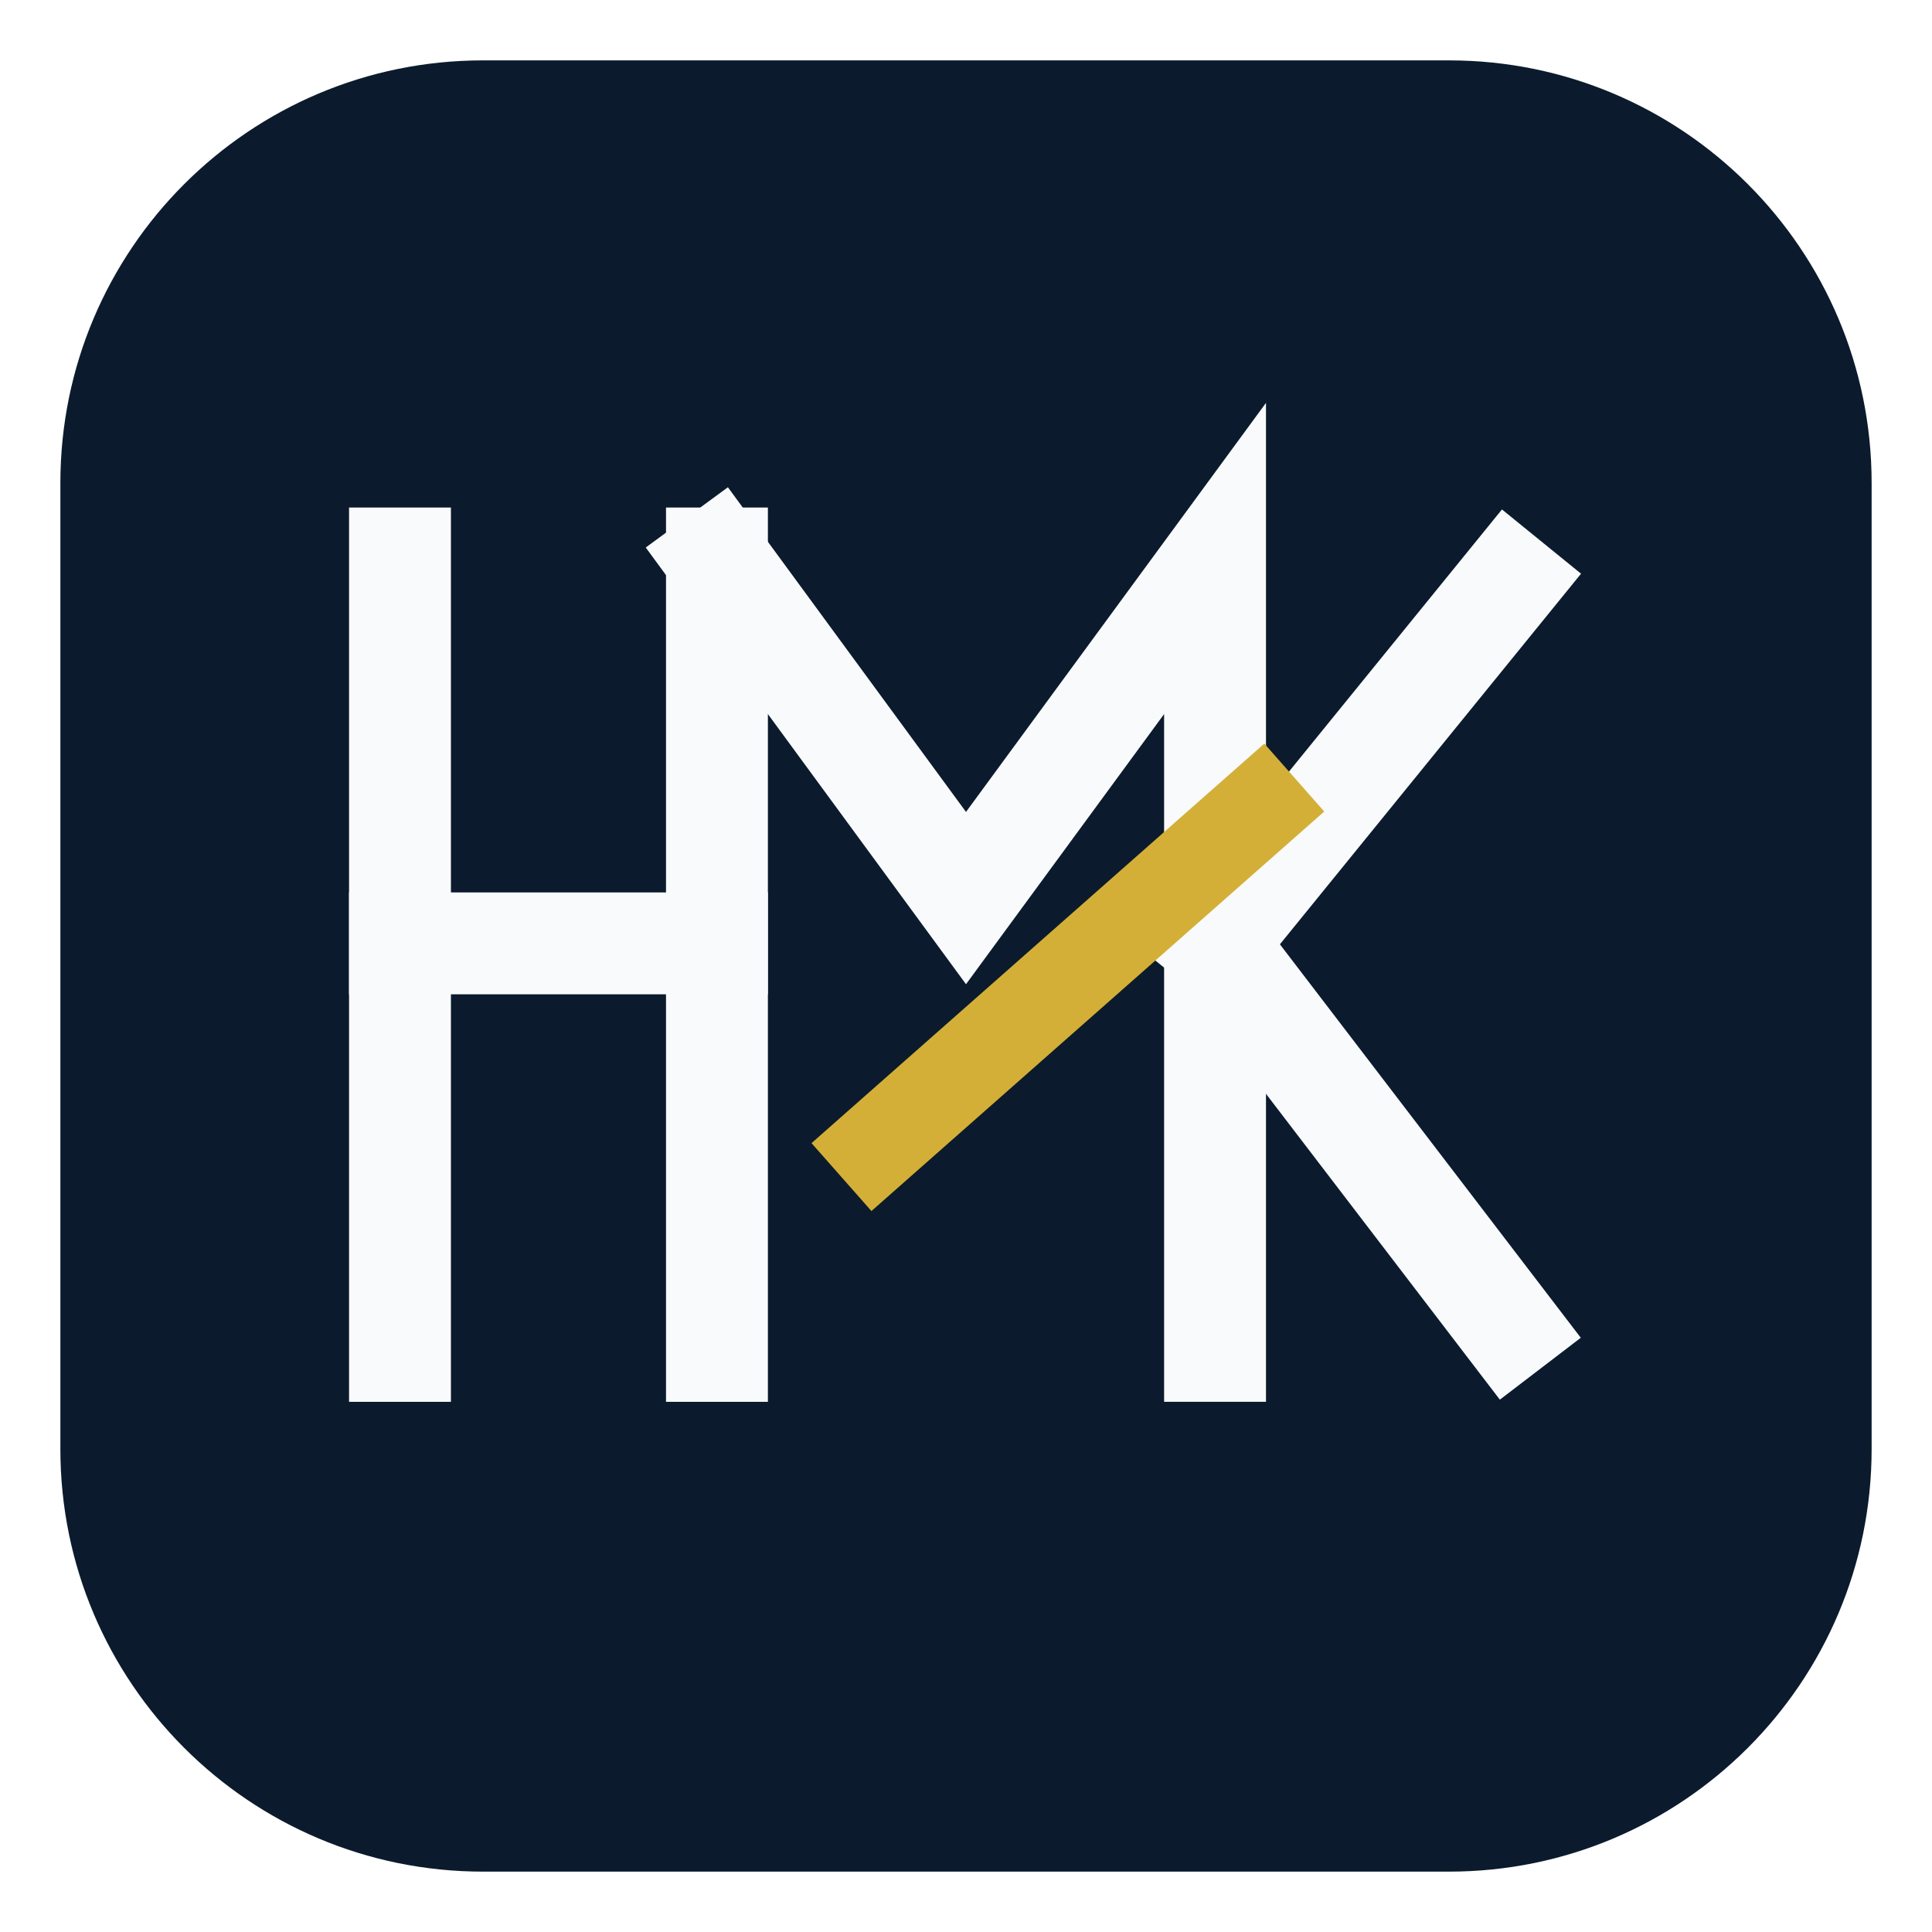
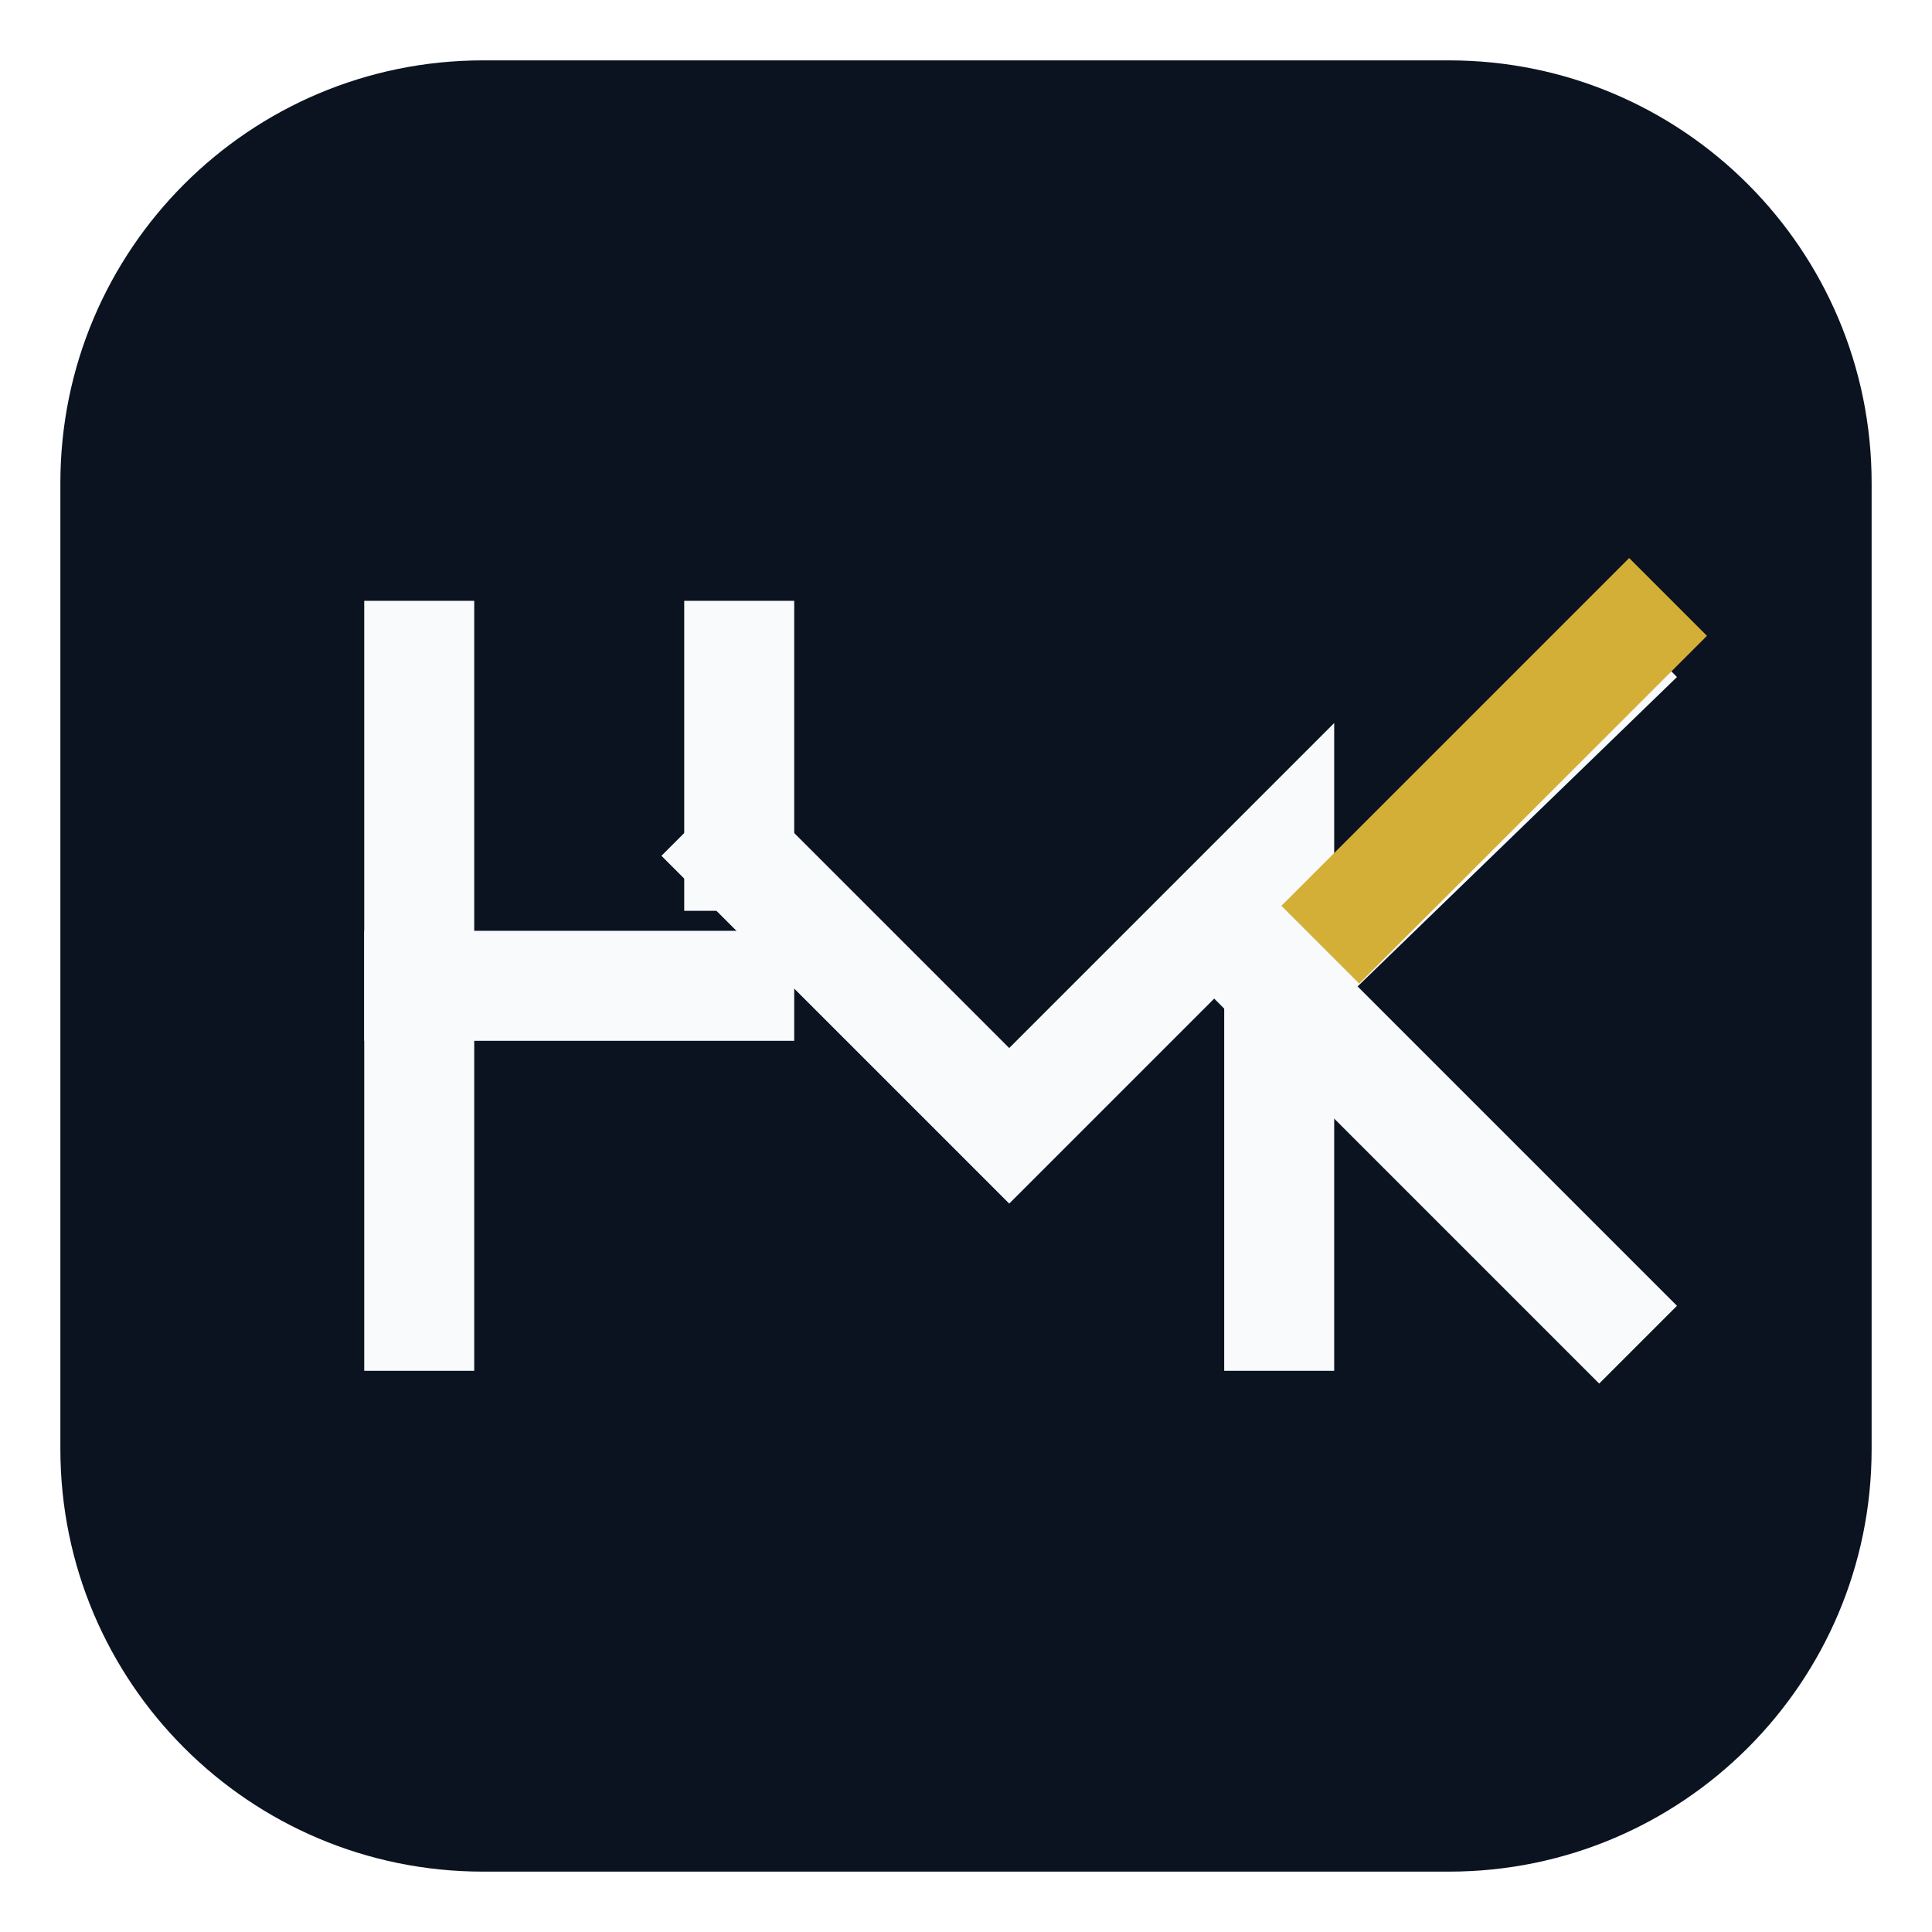
- <svg xmlns="http://www.w3.org/2000/svg" viewBox="0 0 512 512" role="img" aria-label="HandMeKey app icon">
-   <rect x="16" y="16" width="480" height="480" rx="112" fill="#0B1B2D" />
-   <g transform="translate(64 112) scale(3)">
-     <g fill="none" stroke="#F8FAFC" stroke-width="9" stroke-linecap="square" stroke-linejoin="miter">
-       <path d="M14 12V82" />
-       <path d="M14 46H42" />
-       <path d="M42 12V82" />
-       <path d="M42 12L64 42L86 12V82" />
-       <path d="M86 46L112 14" />
-       <path d="M86 46L112 80" />
+ <svg xmlns="http://www.w3.org/2000/svg" viewBox="0 0 512 512" role="img" aria-label="HandMeKey">
+   <rect x="16" y="16" width="480" height="480" rx="112" fill="#0B1320" />
+   <g transform="translate(74 142) scale(2.65)">
+     <g fill="none" stroke="#F8FAFC" stroke-width="11" stroke-linecap="square" stroke-linejoin="miter">
+       <path d="M14 12V78" />
+       <path d="M14 45H46" />
+       <path d="M46 12V32" />
+       <path d="M46 32L73 59L100 32V78" />
+       <path d="M100 45L132 14" />
+       <path d="M100 45L132 77" />
    </g>
-     <path d="M56 64L90 34" fill="none" stroke="#D4AF37" stroke-width="8" stroke-linecap="square" />
+     <path d="M108 37L135 10" fill="none" stroke="#D4AF37" stroke-width="11" stroke-linecap="square" />
  </g>
</svg>
